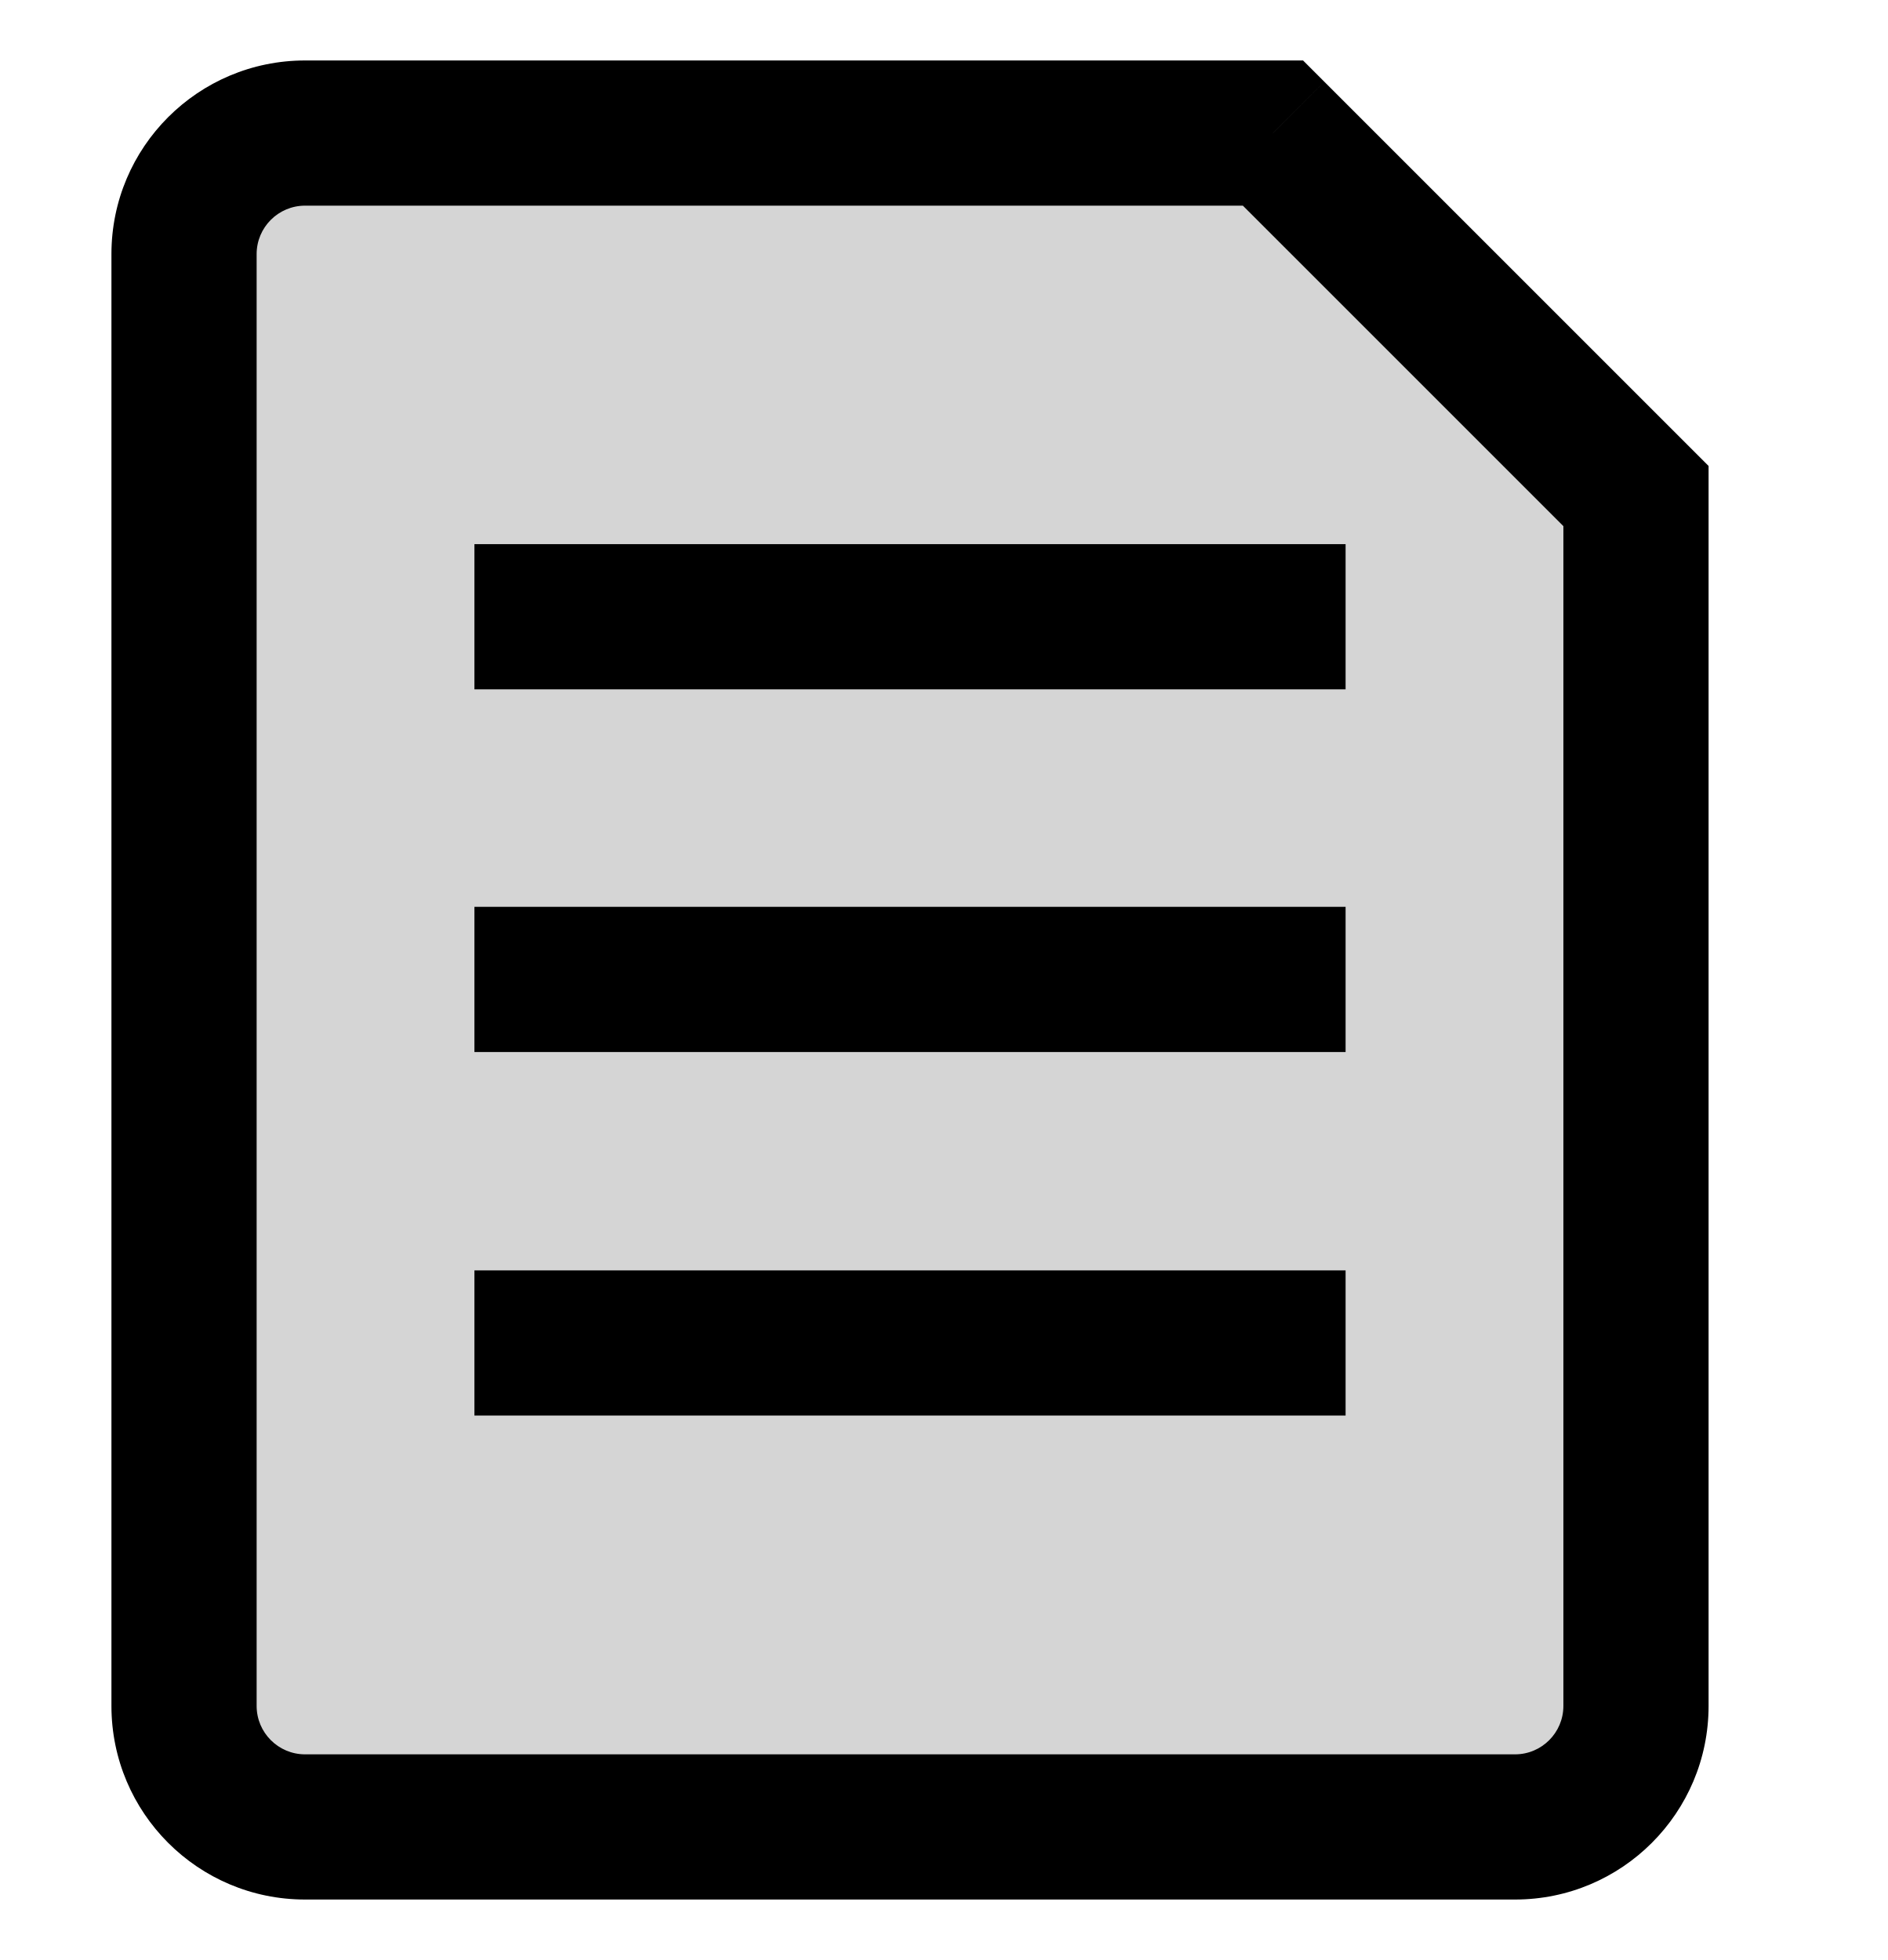
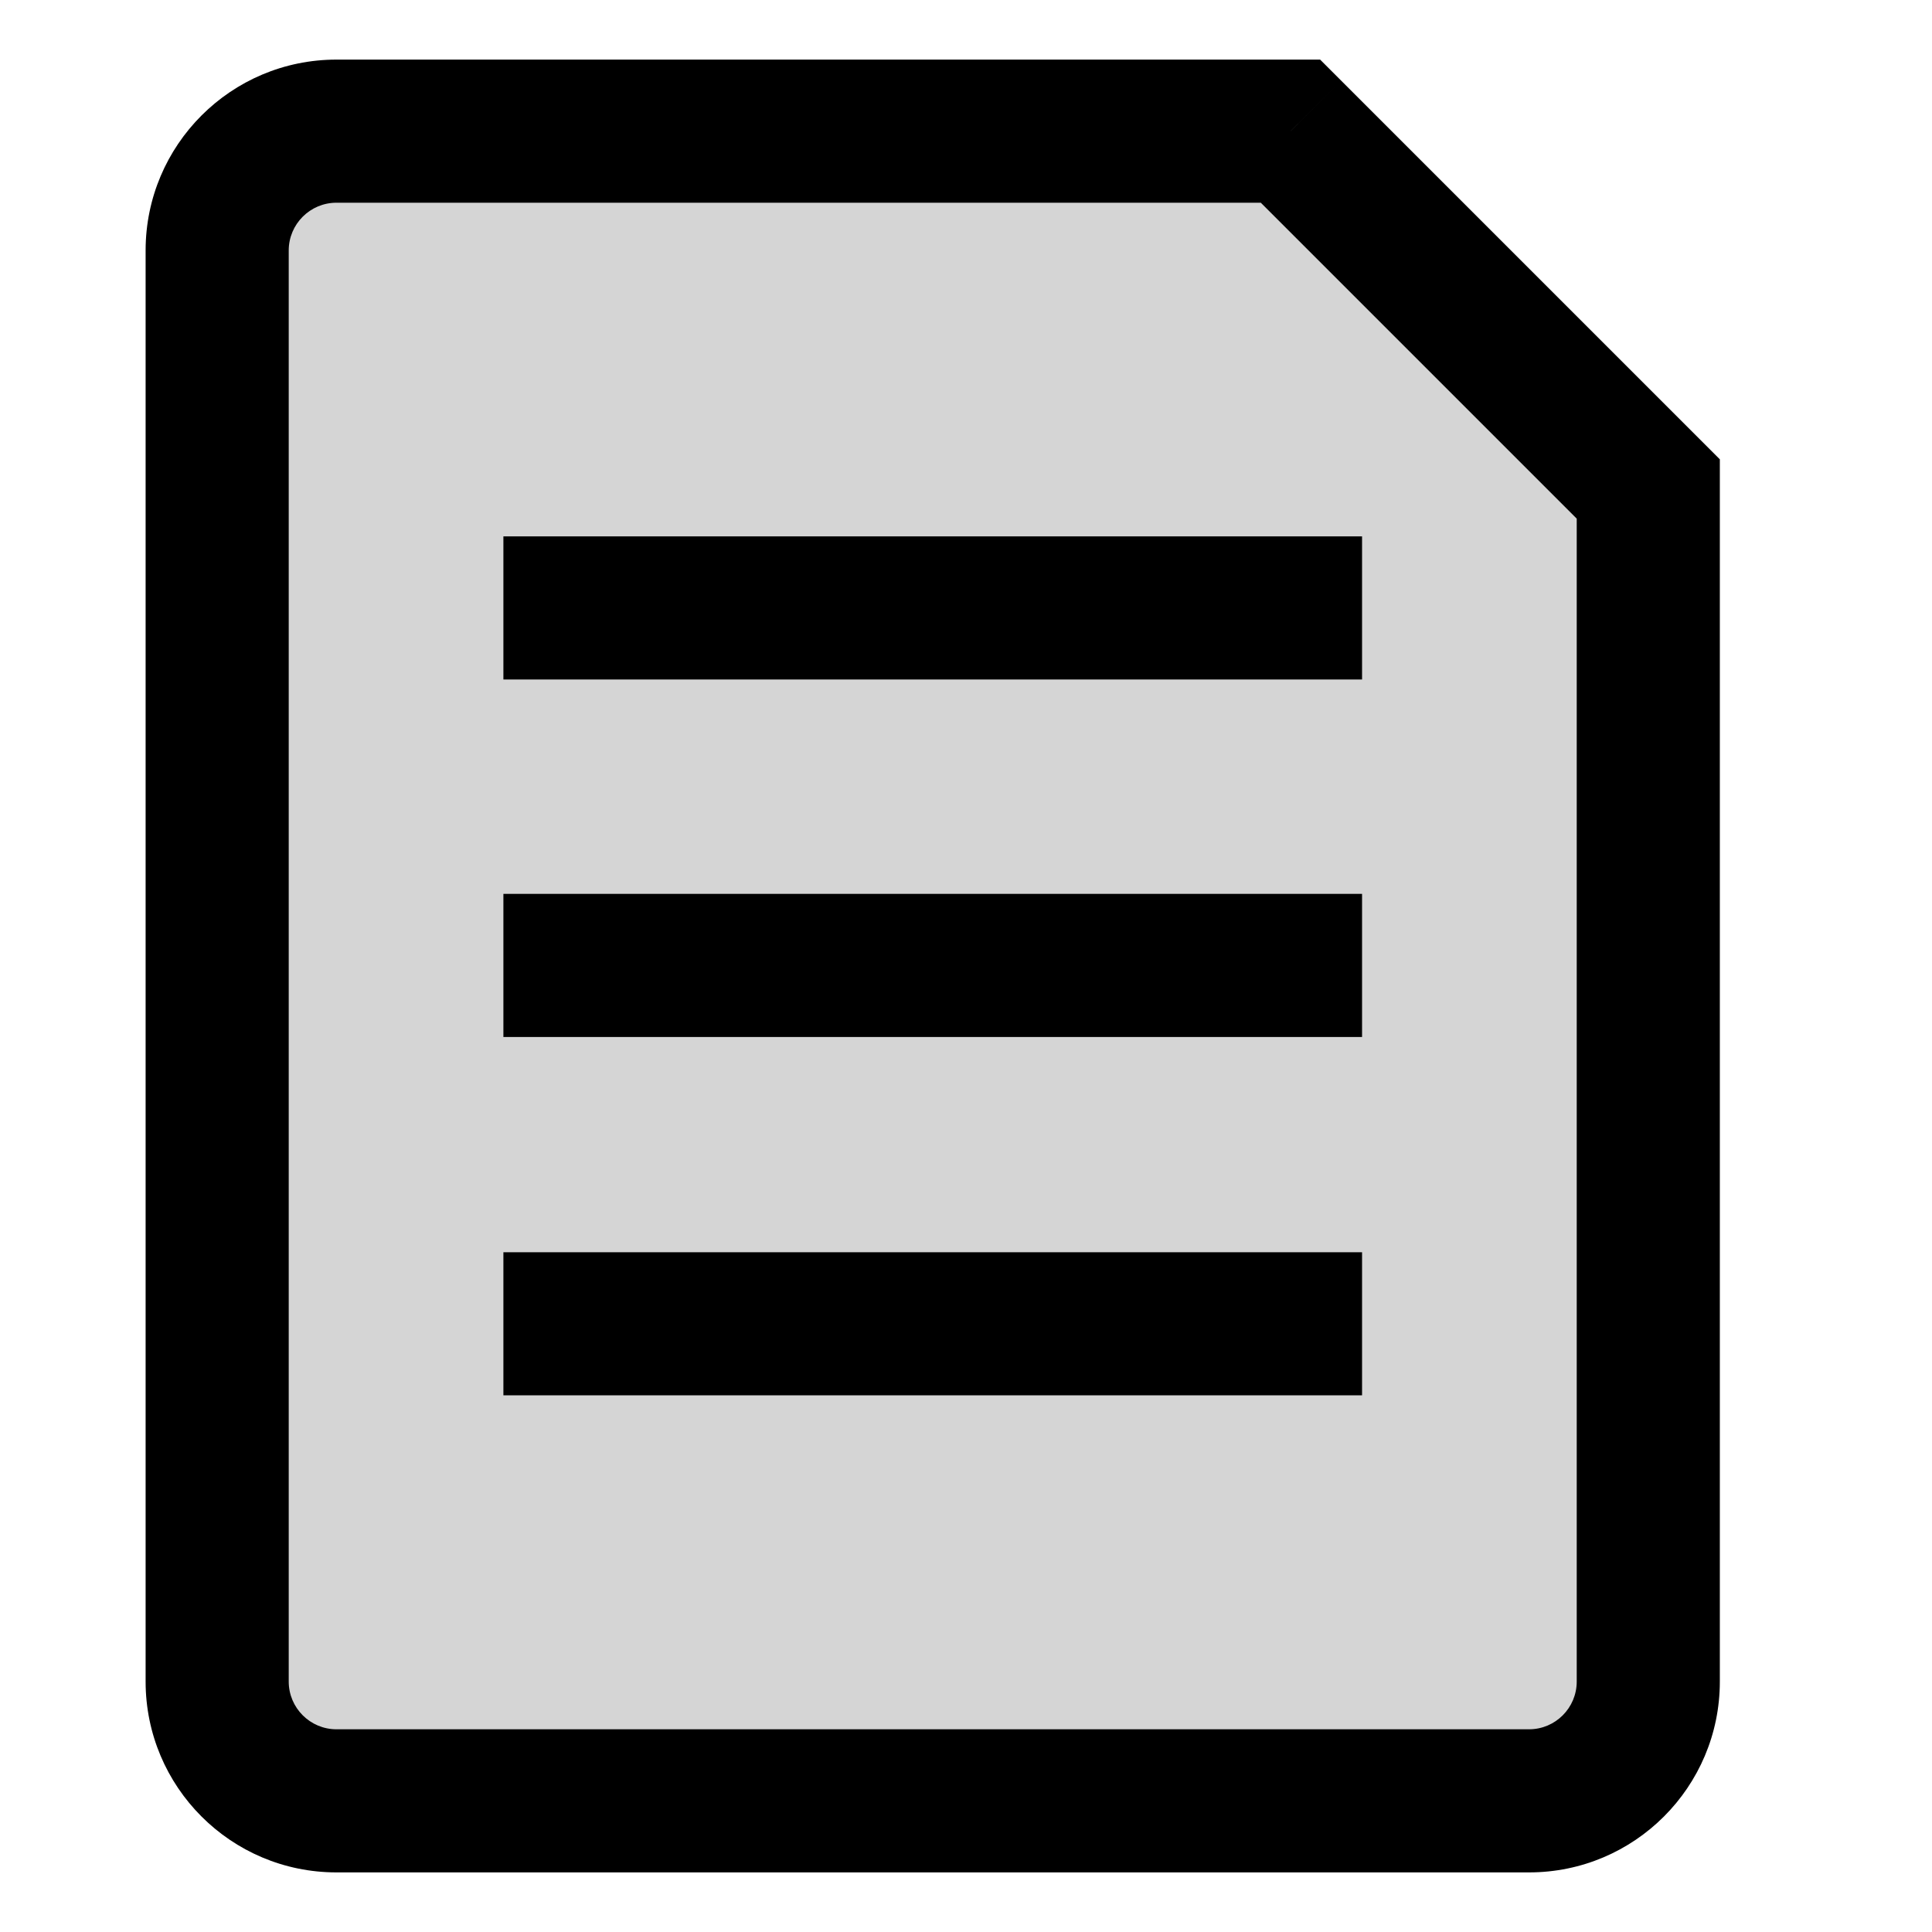
- <svg xmlns="http://www.w3.org/2000/svg" width="26" height="27" viewBox="0 0 26 27" fill="none">
+ <svg xmlns="http://www.w3.org/2000/svg" width="25" height="25" viewBox="0 0 26 27" fill="none">
  <path d="M4.202 25.167H20.869C21.789 25.167 22.535 24.421 22.535 23.5V6.833L17.535 1.833H4.202C3.281 1.833 2.535 2.58 2.535 3.5V23.5C2.535 24.421 3.281 25.167 4.202 25.167Z" fill="#D5D5D5" />
  <path d="M7.535 12.492H6.535V14.492H7.535V12.492ZM17.535 14.492H18.535V12.492H17.535V14.492ZM7.535 17.5H6.535V19.5H7.535V17.5ZM17.535 19.5H18.535V17.5H17.535V19.5ZM7.535 7.496H6.535V9.496H7.535V7.496ZM17.535 9.496H18.535V7.496H17.535V9.496ZM22.535 6.833H23.535V6.419L23.242 6.126L22.535 6.833ZM17.535 1.833L18.242 1.126L17.949 0.833H17.535V1.833ZM7.535 14.492H17.535V12.492H7.535V14.492ZM7.535 19.5H17.535V17.5H7.535V19.5ZM7.535 9.496H17.535V7.496H7.535V9.496ZM20.869 24.167H4.202V26.167H20.869V24.167ZM3.535 23.5V3.5H1.535V23.5H3.535ZM21.535 6.833V23.5H23.535V6.833H21.535ZM4.202 2.833H17.535V0.833H4.202V2.833ZM16.828 2.541L21.828 7.541L23.242 6.126L18.242 1.126L16.828 2.541ZM4.202 24.167C3.834 24.167 3.535 23.868 3.535 23.5H1.535C1.535 24.973 2.729 26.167 4.202 26.167V24.167ZM20.869 26.167C22.341 26.167 23.535 24.973 23.535 23.5H21.535C21.535 23.868 21.237 24.167 20.869 24.167V26.167ZM3.535 3.5C3.535 3.132 3.834 2.833 4.202 2.833V0.833C2.729 0.833 1.535 2.027 1.535 3.5H3.535Z" fill="black" />
</svg>
